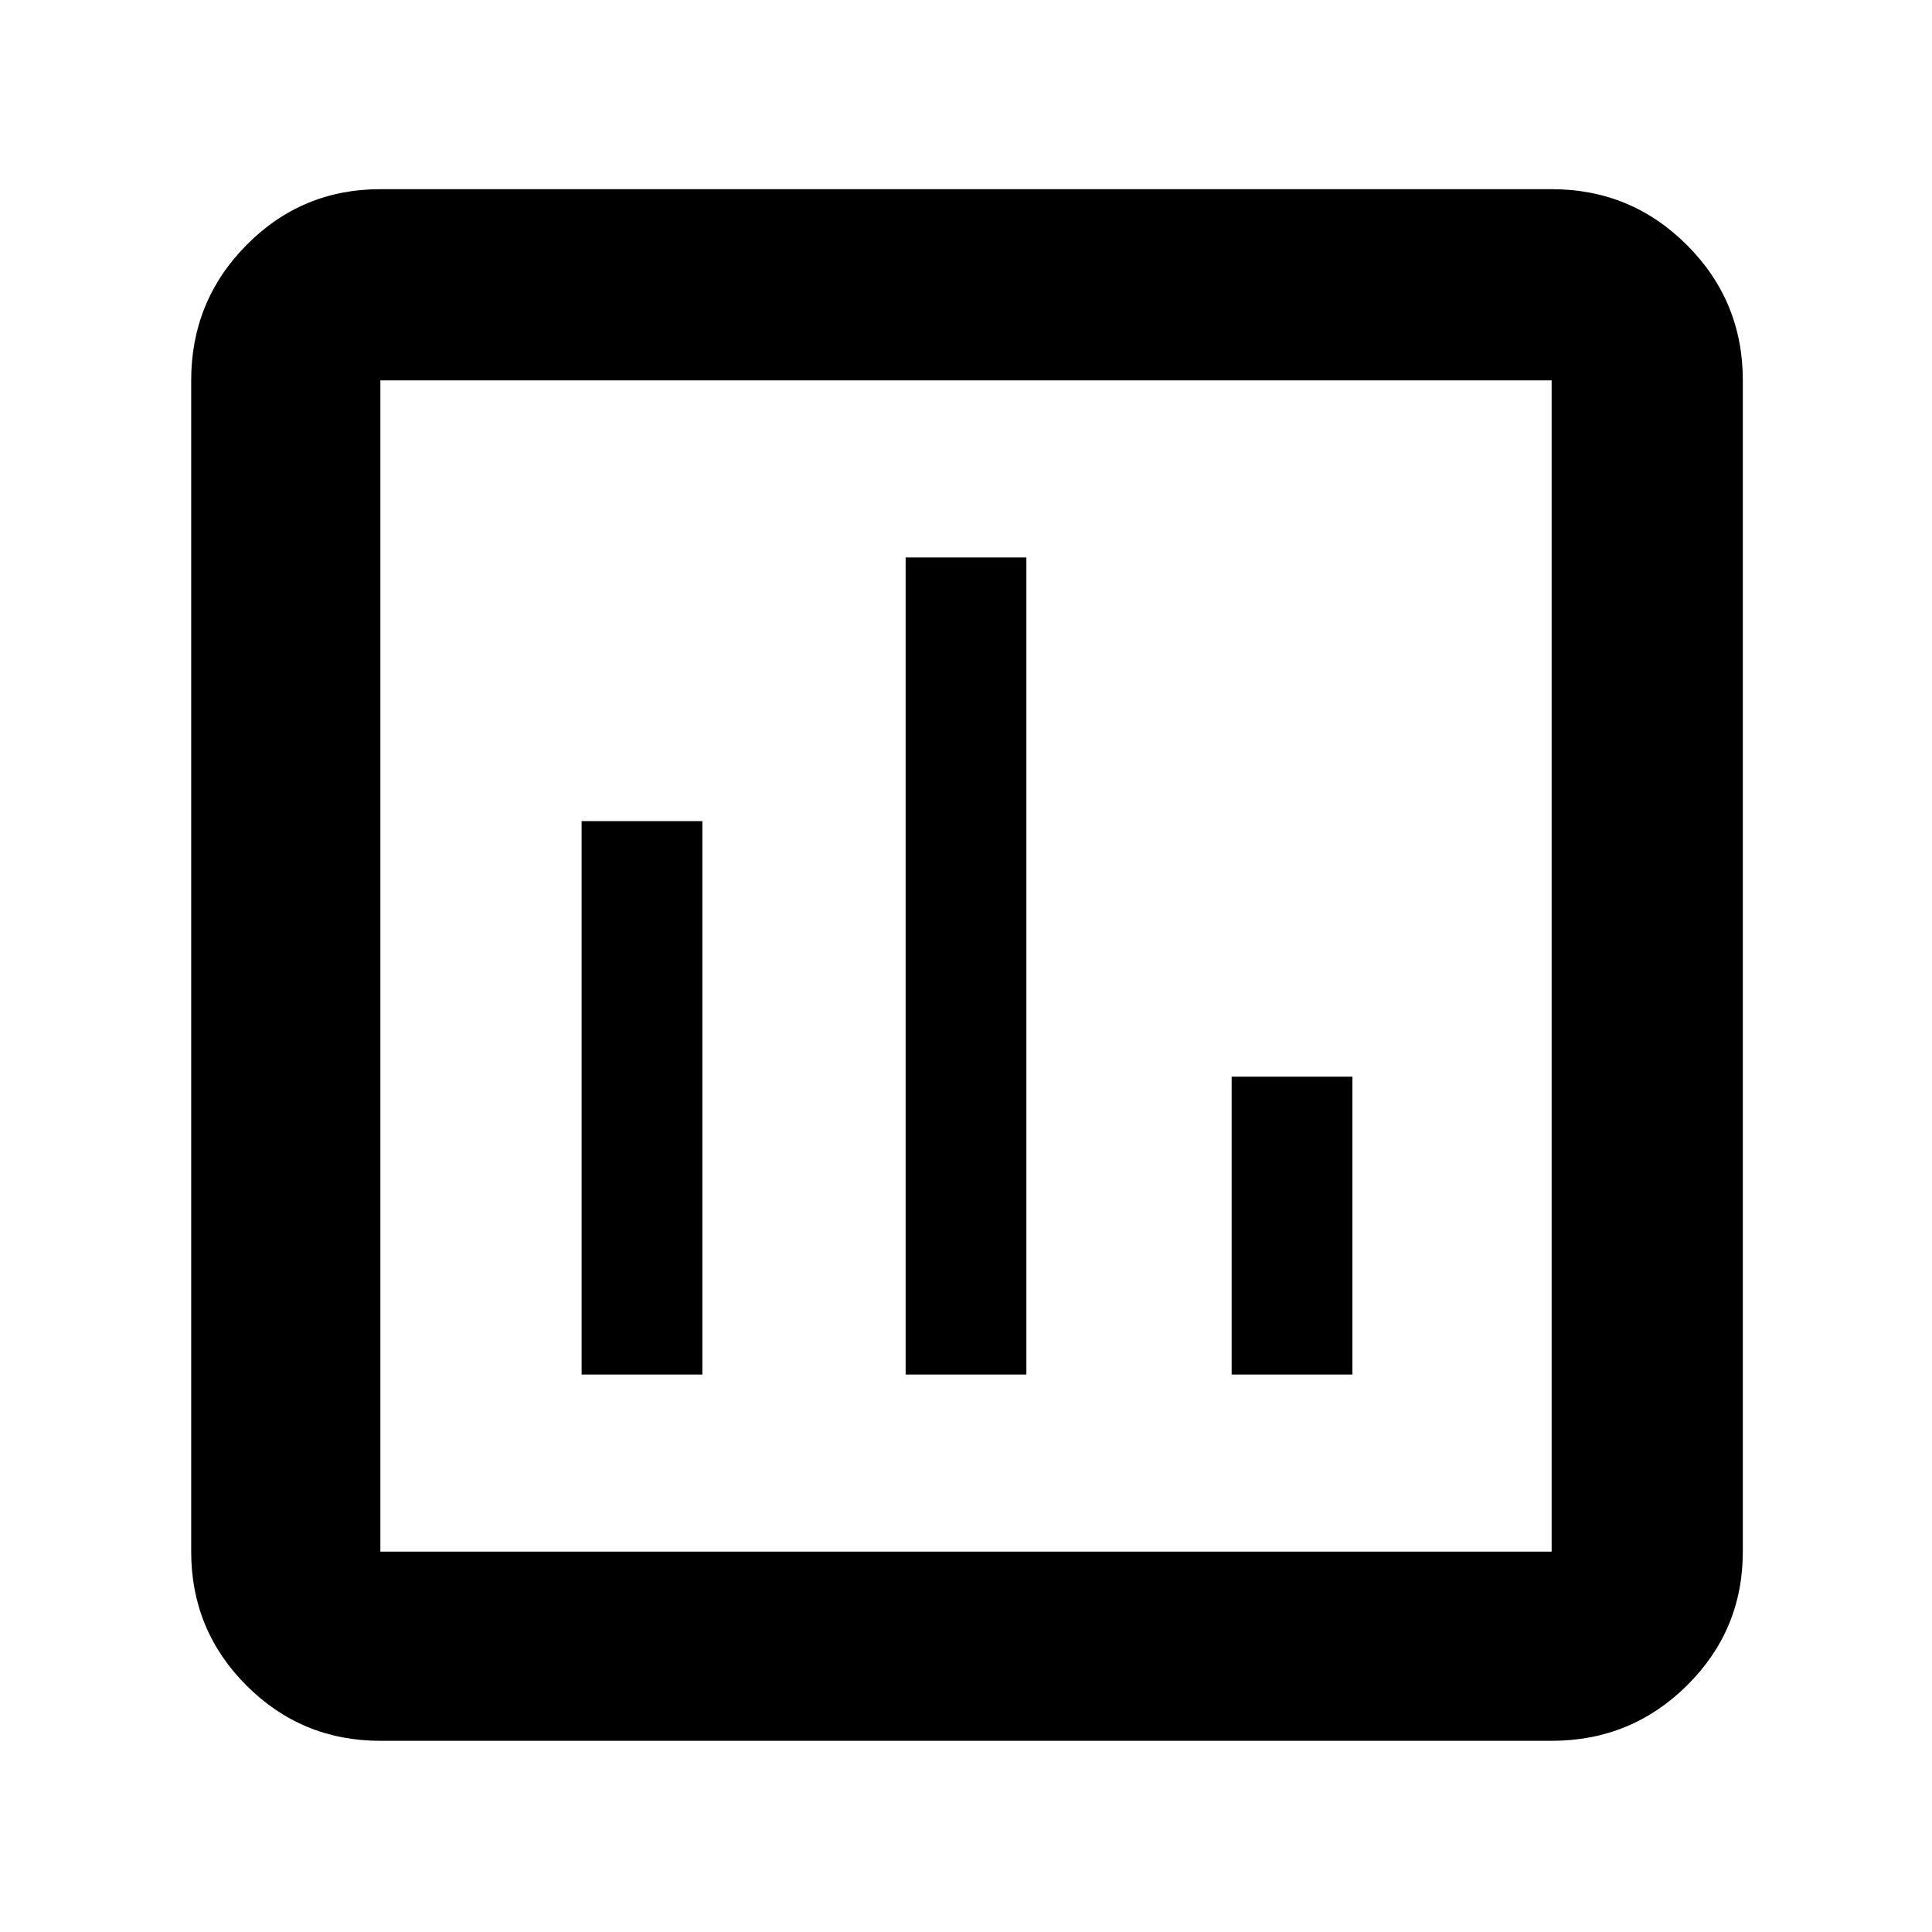
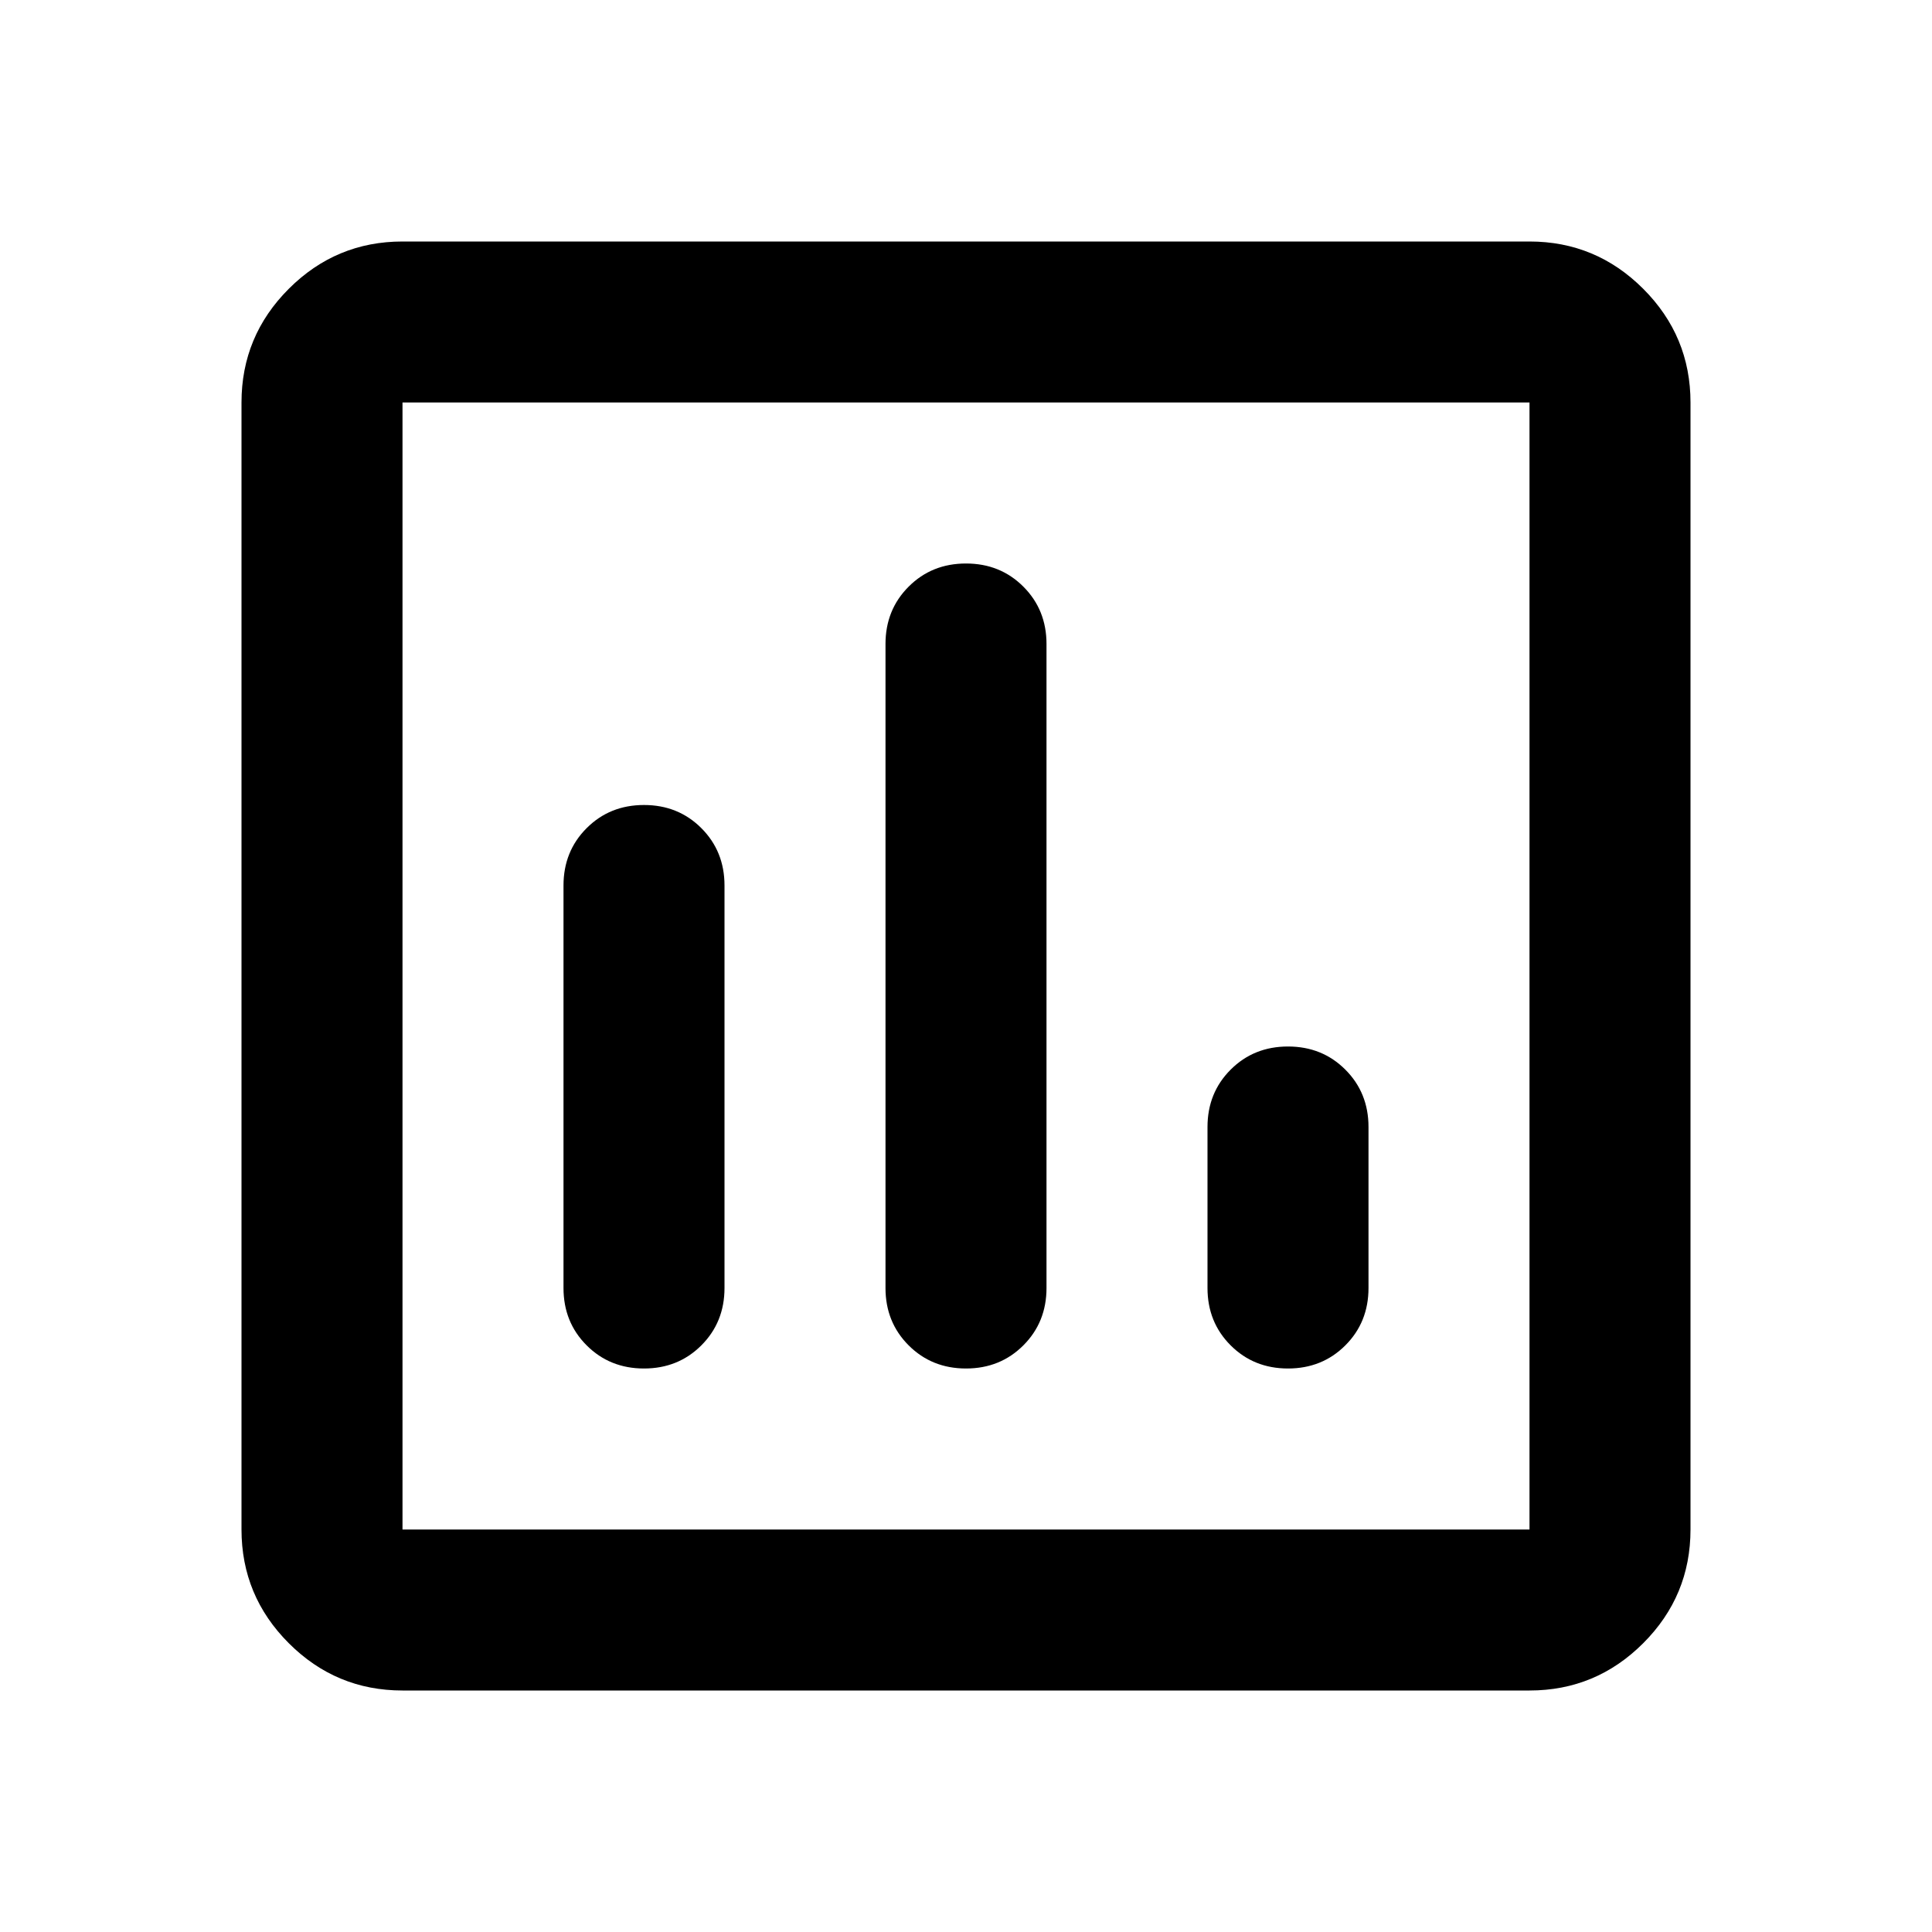
- <svg xmlns="http://www.w3.org/2000/svg" height="48" viewBox="0 -960 960 960" width="48">
-   <path d="M289-277h60v-275h-60v275Zm161 0h60v-406h-60v406Zm162 0h60v-148h-60v148ZM189-95q-39.05 0-66.525-27.475Q95-149.95 95-189v-582q0-39.463 27.475-67.231Q149.95-866 189-866h582q39.463 0 67.231 27.769Q866-810.463 866-771v582q0 39.05-27.769 66.525Q810.463-95 771-95H189Zm0-94h582v-582H189v582Zm0-582v582-582Z" />
+ <svg xmlns="http://www.w3.org/2000/svg" height="24px" viewBox="0 -960 960 960" width="24px">
+   <path d="M200-120q-33 0-56.5-23.5T120-200v-560q0-33 23.5-56.5T200-840h560q33 0 56.5 23.5T840-760v560q0 33-23.5 56.5T760-120H200Zm0-80h560v-560H200v560Zm0-560v560-560Zm120 200q-17 0-28.5 11.5T280-520v200q0 17 11.5 28.5T320-280q17 0 28.5-11.5T360-320v-200q0-17-11.5-28.5T320-560Zm160-120q-17 0-28.5 11.5T440-640v320q0 17 11.5 28.5T480-280q17 0 28.5-11.5T520-320v-320q0-17-11.5-28.5T480-680Zm160 240q-17 0-28.5 11.5T600-400v80q0 17 11.5 28.5T640-280q17 0 28.5-11.5T680-320v-80q0-17-11.5-28.5T640-440Z" />
</svg>
